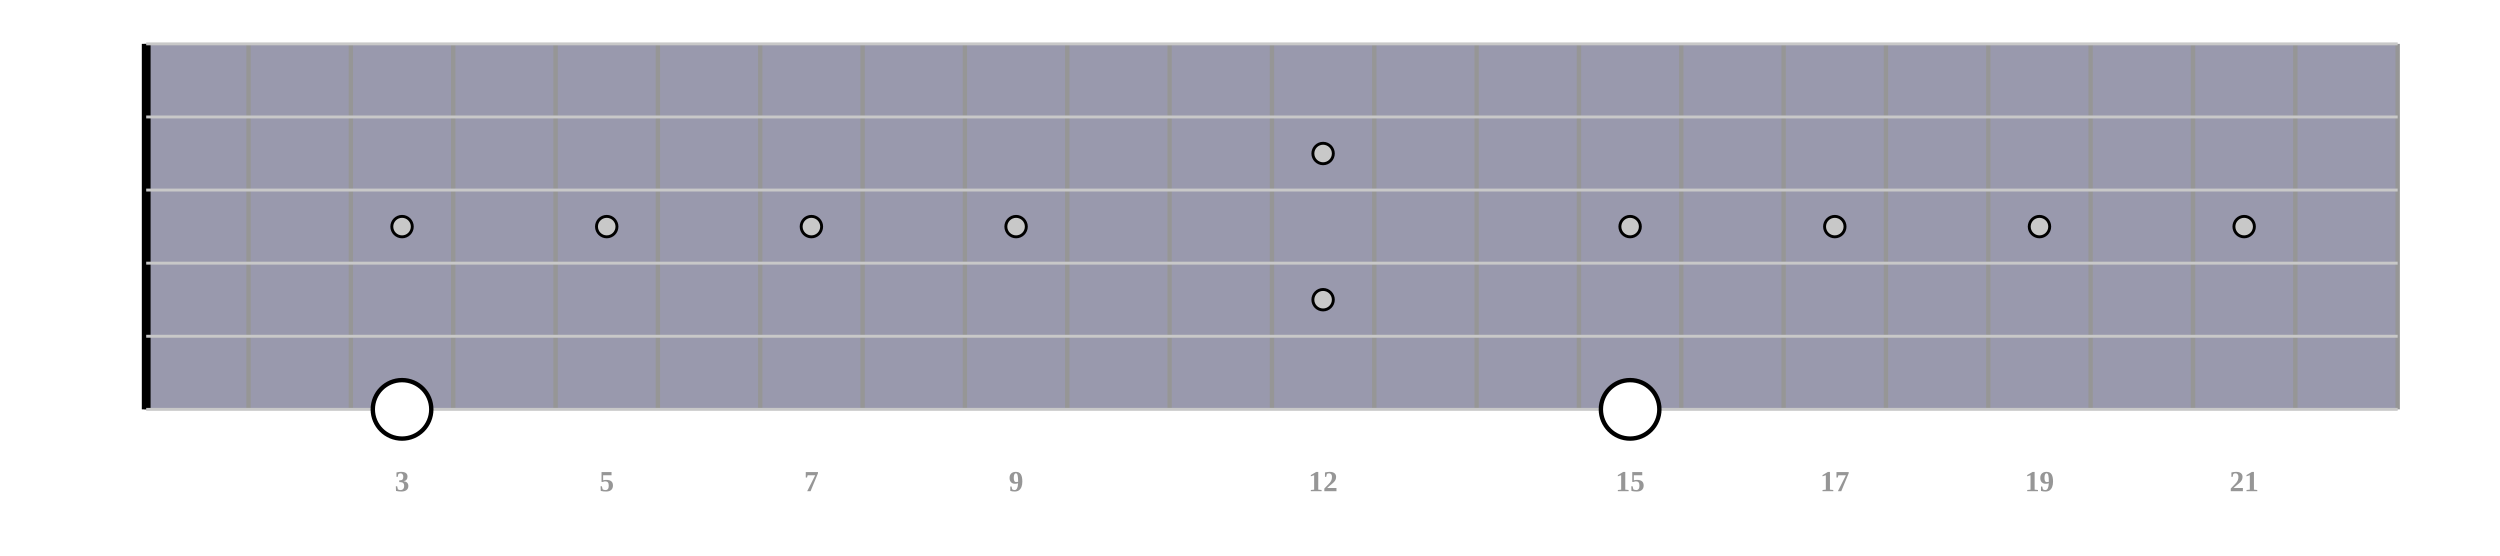
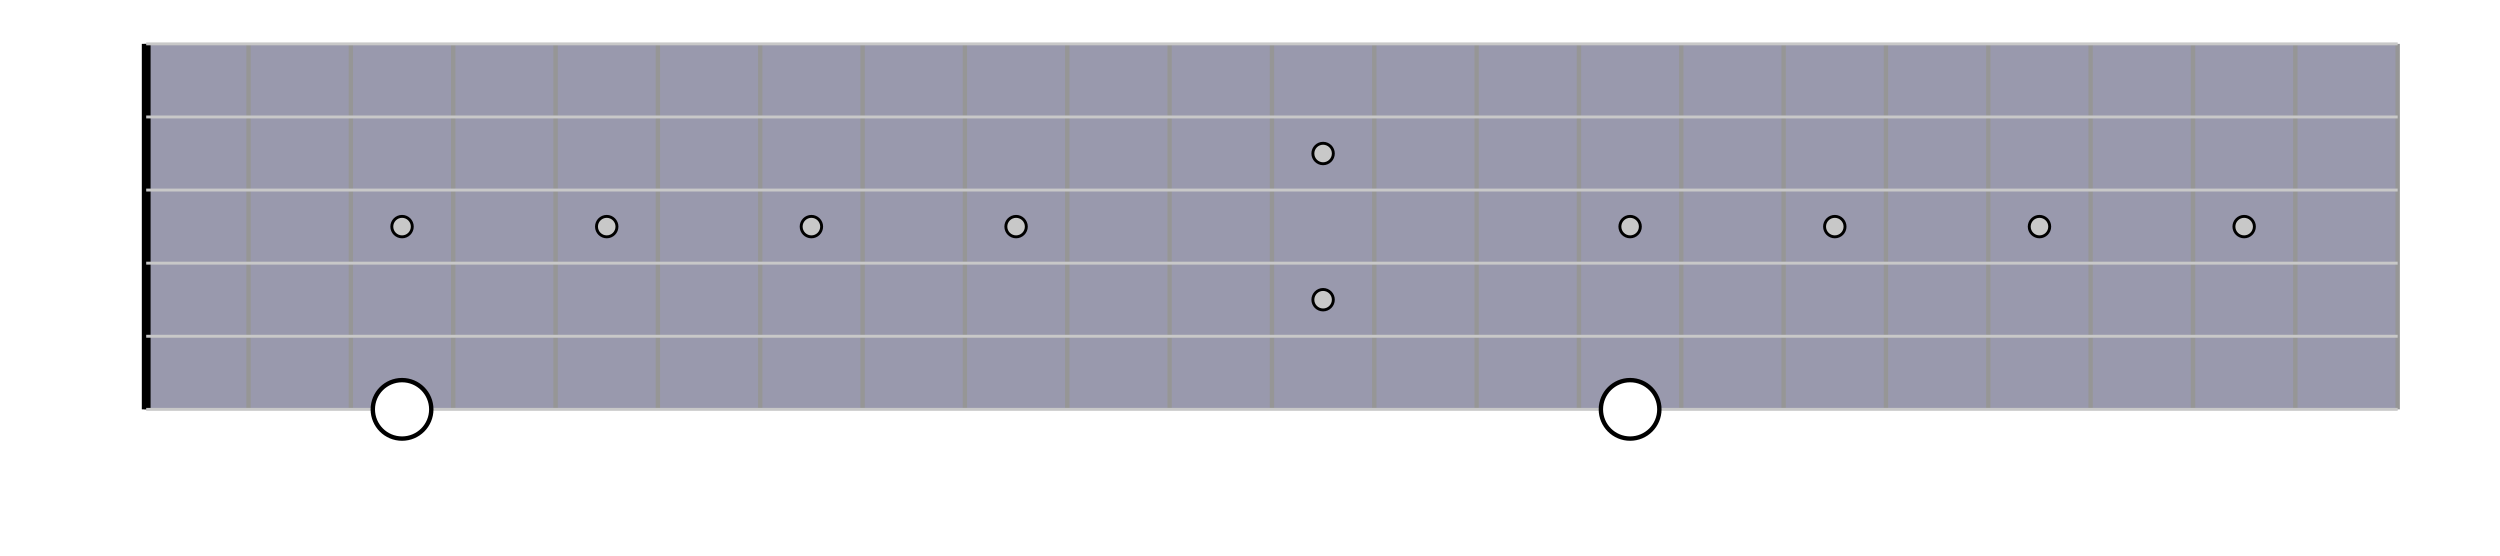
<svg xmlns="http://www.w3.org/2000/svg" baseProfile="full" height="380.0" version="1.1" width="1710.0">
  <defs />
  <rect fill="rgb(0,0,50)" fill-opacity="0.4" height="250" width="1540" x="100.0" y="30.0" />
-   <text dy="0.3em" fill="rgb(150,150,150)" font-size="20" font-weight="bold" style="text-anchor:middle" x="275.0" y="330.0">3</text>
-   <text dy="0.3em" fill="rgb(150,150,150)" font-size="20" font-weight="bold" style="text-anchor:middle" x="415.0" y="330.0">5</text>
-   <text dy="0.3em" fill="rgb(150,150,150)" font-size="20" font-weight="bold" style="text-anchor:middle" x="555.0" y="330.0">7</text>
-   <text dy="0.3em" fill="rgb(150,150,150)" font-size="20" font-weight="bold" style="text-anchor:middle" x="695.0" y="330.0">9</text>
-   <text dy="0.3em" fill="rgb(150,150,150)" font-size="20" font-weight="bold" style="text-anchor:middle" x="905.0" y="330.0">12</text>
-   <text dy="0.3em" fill="rgb(150,150,150)" font-size="20" font-weight="bold" style="text-anchor:middle" x="1115.0" y="330.0">15</text>
-   <text dy="0.3em" fill="rgb(150,150,150)" font-size="20" font-weight="bold" style="text-anchor:middle" x="1255.0" y="330.0">17</text>
-   <text dy="0.3em" fill="rgb(150,150,150)" font-size="20" font-weight="bold" style="text-anchor:middle" x="1395.0" y="330.0">19</text>
-   <text dy="0.3em" fill="rgb(150,150,150)" font-size="20" font-weight="bold" style="text-anchor:middle" x="1535.0" y="330.0">21</text>
  <circle cx="275.0" cy="155.0" fill="rgb(200,200,200)" r="7" stroke="rgb(0,0,0)" stroke-width="2" />
  <circle cx="415.0" cy="155.0" fill="rgb(200,200,200)" r="7" stroke="rgb(0,0,0)" stroke-width="2" />
  <circle cx="555.0" cy="155.0" fill="rgb(200,200,200)" r="7" stroke="rgb(0,0,0)" stroke-width="2" />
  <circle cx="695.0" cy="155.0" fill="rgb(200,200,200)" r="7" stroke="rgb(0,0,0)" stroke-width="2" />
  <circle cx="905.0" cy="105.0" fill="rgb(200,200,200)" r="7" stroke="rgb(0,0,0)" stroke-width="2" />
  <circle cx="905.0" cy="205.0" fill="rgb(200,200,200)" r="7" stroke="rgb(0,0,0)" stroke-width="2" />
  <circle cx="1115.0" cy="155.0" fill="rgb(200,200,200)" r="7" stroke="rgb(0,0,0)" stroke-width="2" />
  <circle cx="1255.0" cy="155.0" fill="rgb(200,200,200)" r="7" stroke="rgb(0,0,0)" stroke-width="2" />
  <circle cx="1395.0" cy="155.0" fill="rgb(200,200,200)" r="7" stroke="rgb(0,0,0)" stroke-width="2" />
  <circle cx="1535.0" cy="155.0" fill="rgb(200,200,200)" r="7" stroke="rgb(0,0,0)" stroke-width="2" />
  <line stroke="rgb(150,150,150)" stroke-width="3" x1="100.0" x2="100.0" y1="30.0" y2="280.0" />
  <line stroke="rgb(150,150,150)" stroke-width="3" x1="170.0" x2="170.0" y1="30.0" y2="280.0" />
  <line stroke="rgb(150,150,150)" stroke-width="3" x1="240.0" x2="240.0" y1="30.0" y2="280.0" />
  <line stroke="rgb(150,150,150)" stroke-width="3" x1="310.0" x2="310.0" y1="30.0" y2="280.0" />
  <line stroke="rgb(150,150,150)" stroke-width="3" x1="380.0" x2="380.0" y1="30.0" y2="280.0" />
  <line stroke="rgb(150,150,150)" stroke-width="3" x1="450.0" x2="450.0" y1="30.0" y2="280.0" />
  <line stroke="rgb(150,150,150)" stroke-width="3" x1="520.0" x2="520.0" y1="30.0" y2="280.0" />
  <line stroke="rgb(150,150,150)" stroke-width="3" x1="590.0" x2="590.0" y1="30.0" y2="280.0" />
  <line stroke="rgb(150,150,150)" stroke-width="3" x1="660.0" x2="660.0" y1="30.0" y2="280.0" />
  <line stroke="rgb(150,150,150)" stroke-width="3" x1="730.0" x2="730.0" y1="30.0" y2="280.0" />
  <line stroke="rgb(150,150,150)" stroke-width="3" x1="800.0" x2="800.0" y1="30.0" y2="280.0" />
  <line stroke="rgb(150,150,150)" stroke-width="3" x1="870.0" x2="870.0" y1="30.0" y2="280.0" />
  <line stroke="rgb(150,150,150)" stroke-width="3" x1="940.0" x2="940.0" y1="30.0" y2="280.0" />
  <line stroke="rgb(150,150,150)" stroke-width="3" x1="1010.0" x2="1010.0" y1="30.0" y2="280.0" />
  <line stroke="rgb(150,150,150)" stroke-width="3" x1="1080.0" x2="1080.0" y1="30.0" y2="280.0" />
  <line stroke="rgb(150,150,150)" stroke-width="3" x1="1150.0" x2="1150.0" y1="30.0" y2="280.0" />
  <line stroke="rgb(150,150,150)" stroke-width="3" x1="1220.0" x2="1220.0" y1="30.0" y2="280.0" />
  <line stroke="rgb(150,150,150)" stroke-width="3" x1="1290.0" x2="1290.0" y1="30.0" y2="280.0" />
  <line stroke="rgb(150,150,150)" stroke-width="3" x1="1360.0" x2="1360.0" y1="30.0" y2="280.0" />
  <line stroke="rgb(150,150,150)" stroke-width="3" x1="1430.0" x2="1430.0" y1="30.0" y2="280.0" />
  <line stroke="rgb(150,150,150)" stroke-width="3" x1="1500.0" x2="1500.0" y1="30.0" y2="280.0" />
  <line stroke="rgb(150,150,150)" stroke-width="3" x1="1570.0" x2="1570.0" y1="30.0" y2="280.0" />
  <line stroke="rgb(150,150,150)" stroke-width="3" x1="1640.0" x2="1640.0" y1="30.0" y2="280.0" />
  <line stroke="rgb(0,0,0)" stroke-width="6" x1="100.0" x2="100.0" y1="30.0" y2="280.0" />
  <line stroke="rgb(200,200,200)" stroke-width="2" x1="100.0" x2="1640.0" y1="30.0" y2="30.0" />
  <line stroke="rgb(200,200,200)" stroke-width="2" x1="100.0" x2="1640.0" y1="80.0" y2="80.0" />
  <line stroke="rgb(200,200,200)" stroke-width="2" x1="100.0" x2="1640.0" y1="130.0" y2="130.0" />
  <line stroke="rgb(200,200,200)" stroke-width="2" x1="100.0" x2="1640.0" y1="180.0" y2="180.0" />
  <line stroke="rgb(200,200,200)" stroke-width="2" x1="100.0" x2="1640.0" y1="230.0" y2="230.0" />
  <line stroke="rgb(200,200,200)" stroke-width="2" x1="100.0" x2="1640.0" y1="280.0" y2="280.0" />
  <g>
    <circle cx="275.0" cy="280.0" fill="rgb(255,255,255)" r="20" stroke="rgb(0,0,0)" stroke-width="3" />
    <text dy="0.3em" fill="rgb(0,0,0)" font-size="20" font-weight="bold" style="text-anchor:middle" x="275.0" y="280.0" />
  </g>
  <g>
    <circle cx="1115.0" cy="280.0" fill="rgb(255,255,255)" r="20" stroke="rgb(0,0,0)" stroke-width="3" />
    <text dy="0.3em" fill="rgb(0,0,0)" font-size="20" font-weight="bold" style="text-anchor:middle" x="1115.0" y="280.0" />
  </g>
</svg>
